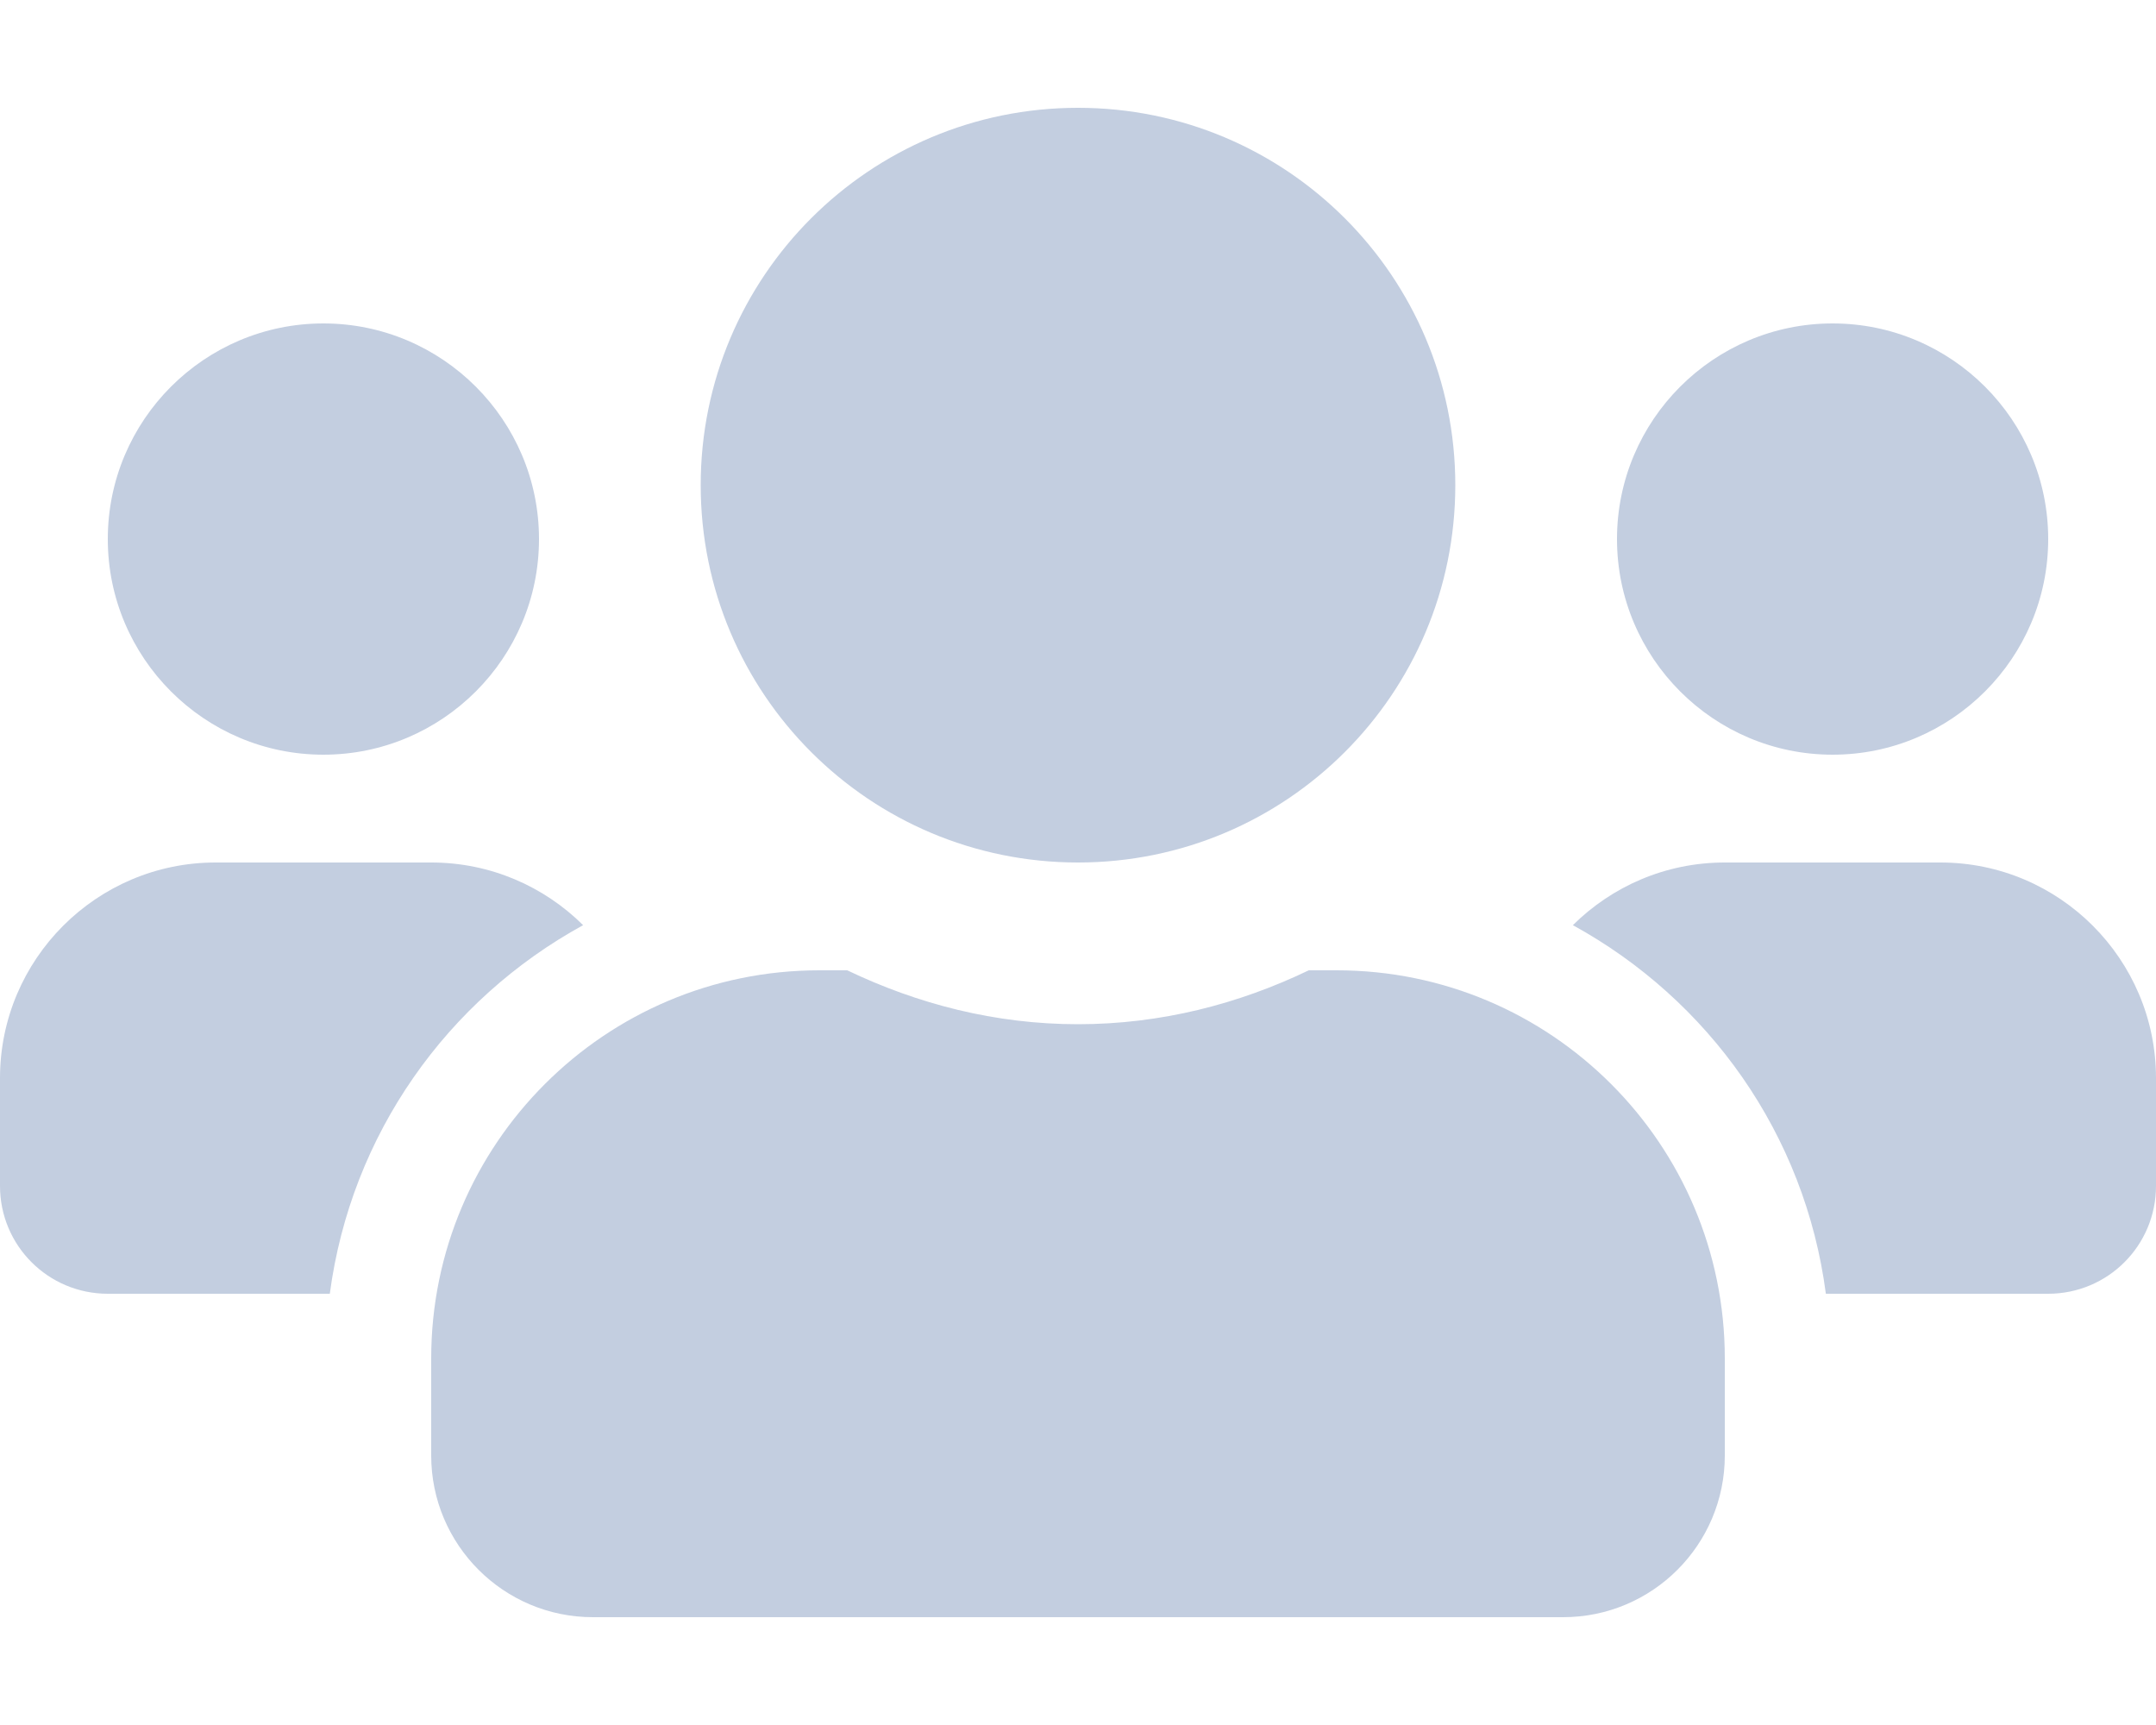
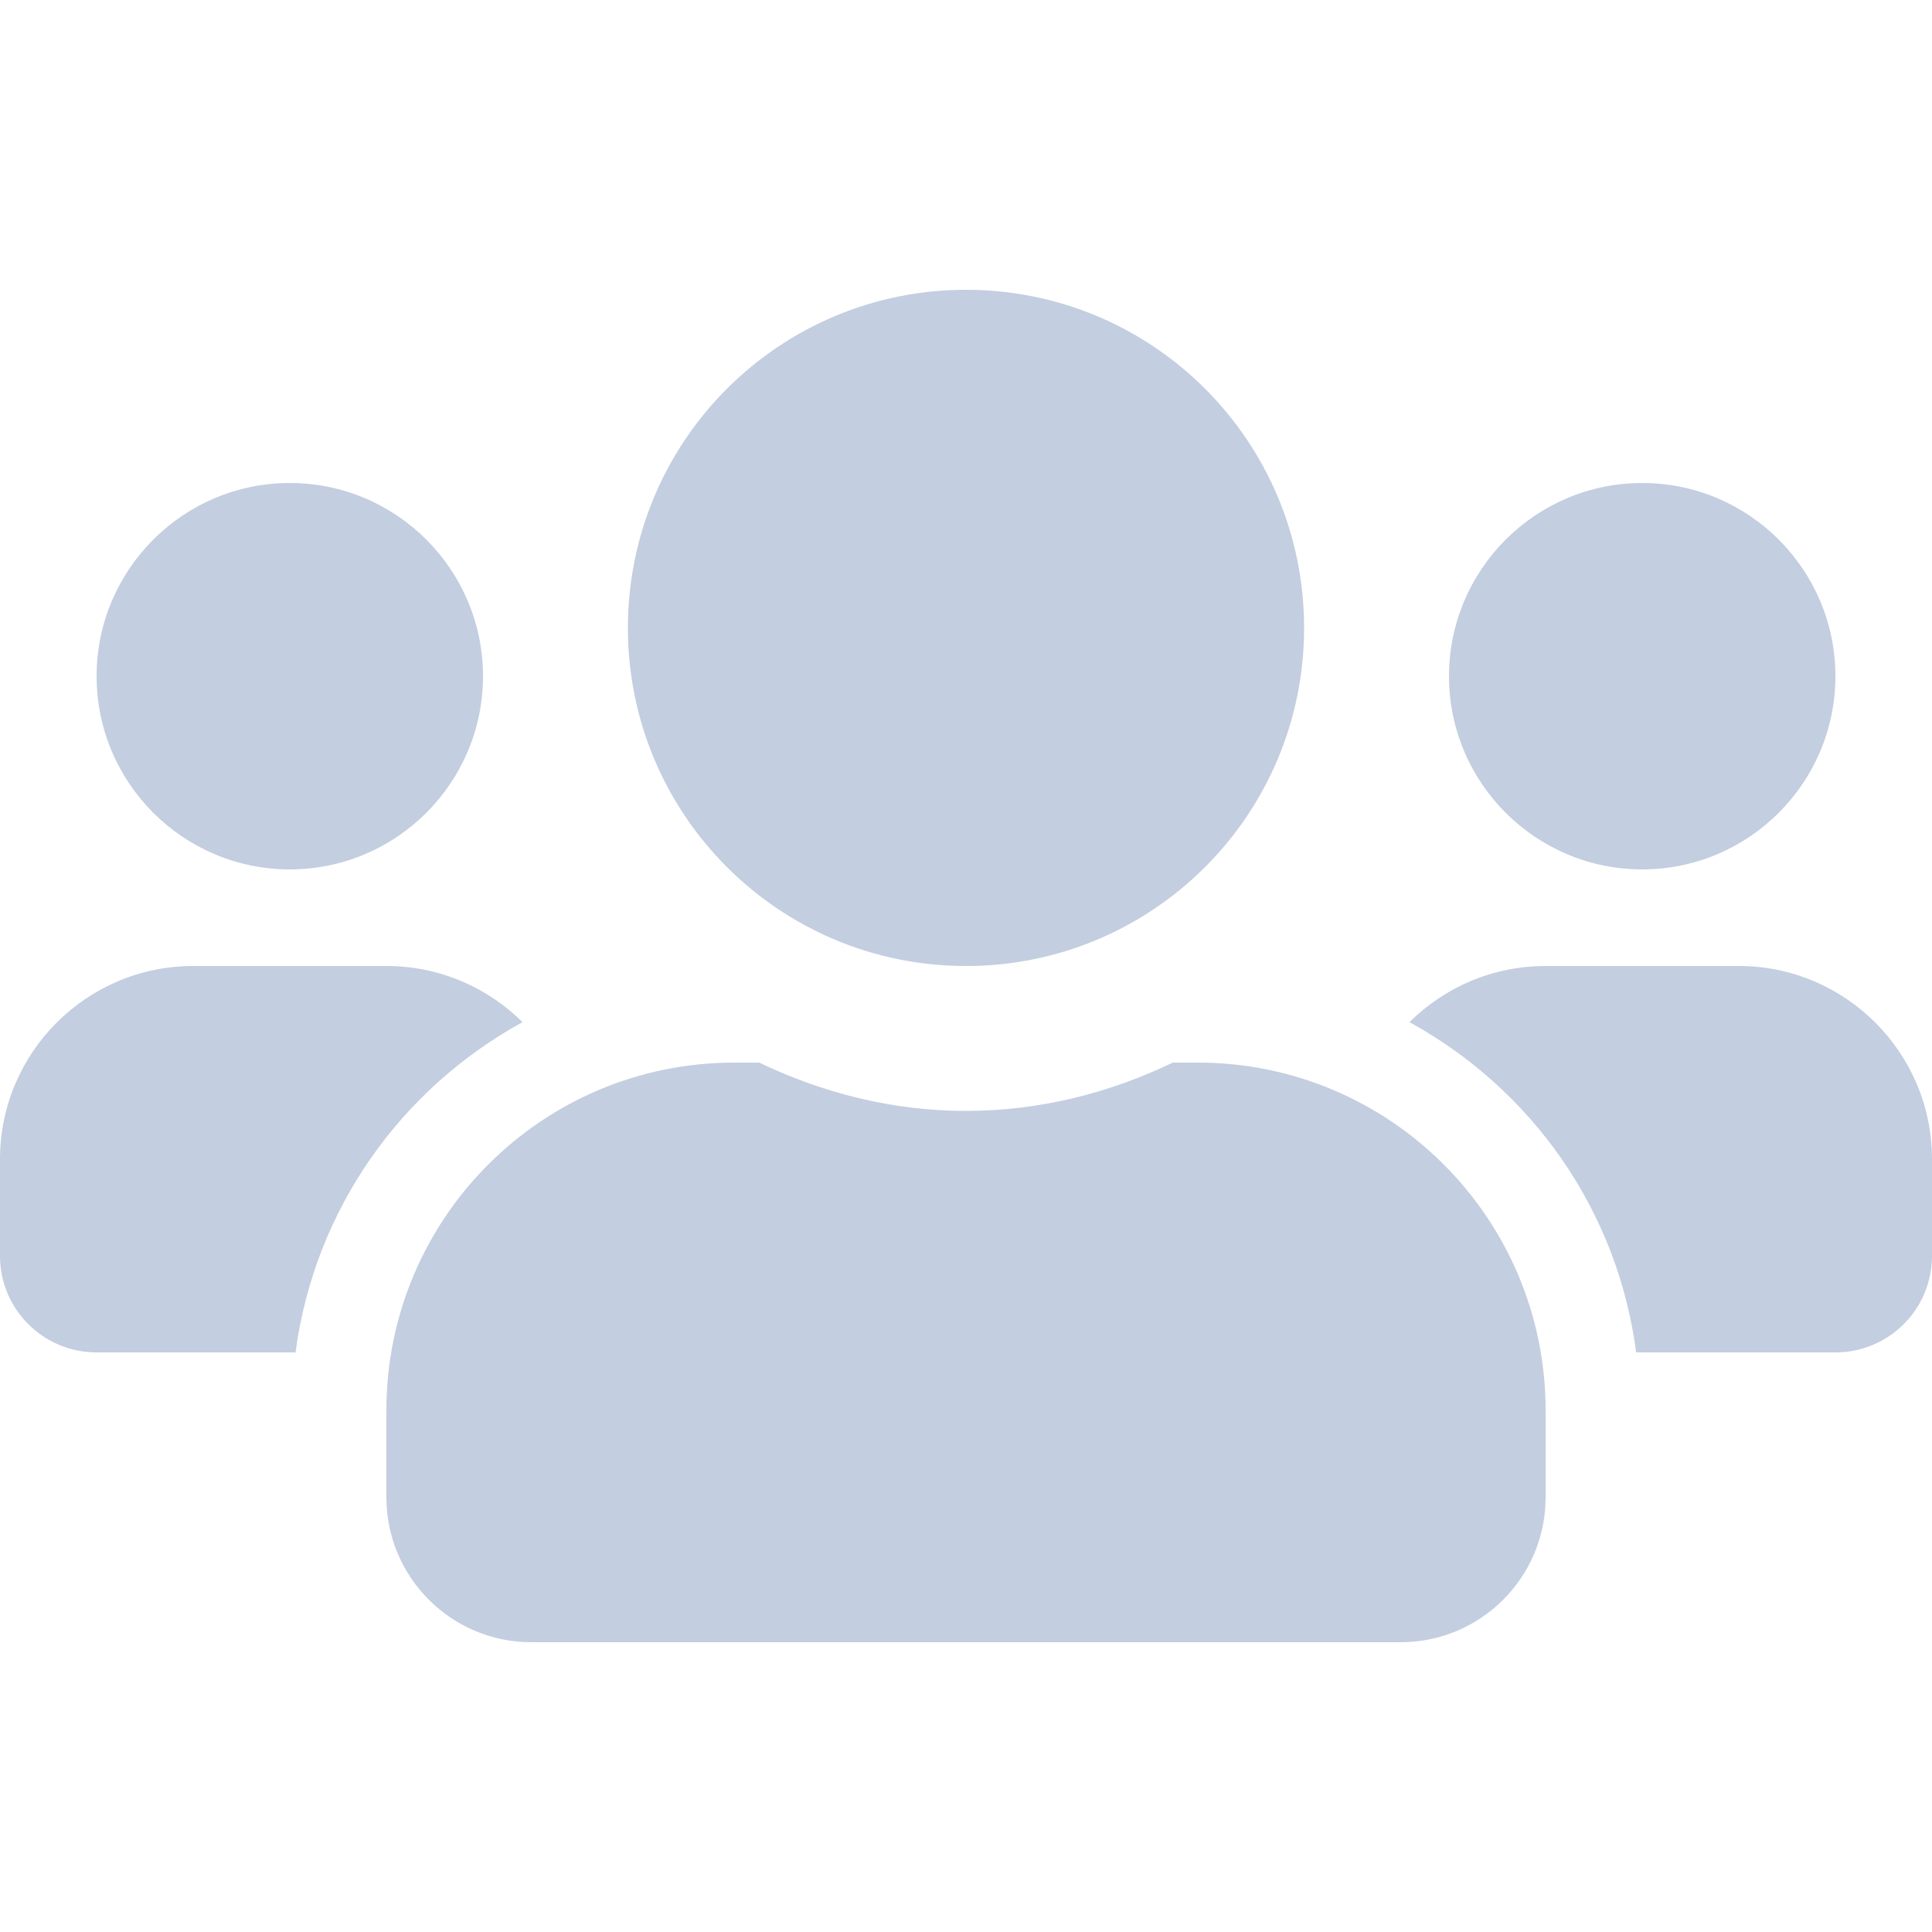
- <svg xmlns="http://www.w3.org/2000/svg" aria-hidden="true" focusable="false" data-prefix="fas" data-icon="users" class="svg-inline--fa fa-users fa-w-20" role="img" viewBox="0 0 640 512">
+ <svg xmlns="http://www.w3.org/2000/svg" aria-hidden="true" focusable="false" data-prefix="fas" data-icon="users" class="svg-inline--fa fa-users fa-w-20" role="img" viewBox="0 0 640 512" width="16" height="16">
  <path fill="#c3cee0" d="M96 224c35.3 0 64-28.7 64-64s-28.7-64-64-64-64 28.7-64 64 28.7 64 64 64zm448 0c35.3 0 64-28.7 64-64s-28.7-64-64-64-64 28.7-64 64 28.7 64 64 64zm32 32h-64c-17.6 0-33.5 7.1-45.1 18.6 40.3 22.1 68.9 62 75.1 109.4h66c17.7 0 32-14.3 32-32v-32c0-35.3-28.7-64-64-64zm-256 0c61.9 0 112-50.1 112-112S381.9 32 320 32 208 82.1 208 144s50.1 112 112 112zm76.8 32h-8.3c-20.8 10-43.9 16-68.5 16s-47.6-6-68.5-16h-8.3C179.6 288 128 339.6 128 403.2V432c0 26.5 21.5 48 48 48h288c26.5 0 48-21.5 48-48v-28.8c0-63.6-51.6-115.2-115.2-115.2zm-223.7-13.4C161.5 263.1 145.6 256 128 256H64c-35.3 0-64 28.7-64 64v32c0 17.7 14.3 32 32 32h65.9c6.3-47.4 34.9-87.3 75.2-109.4z" />
</svg>
